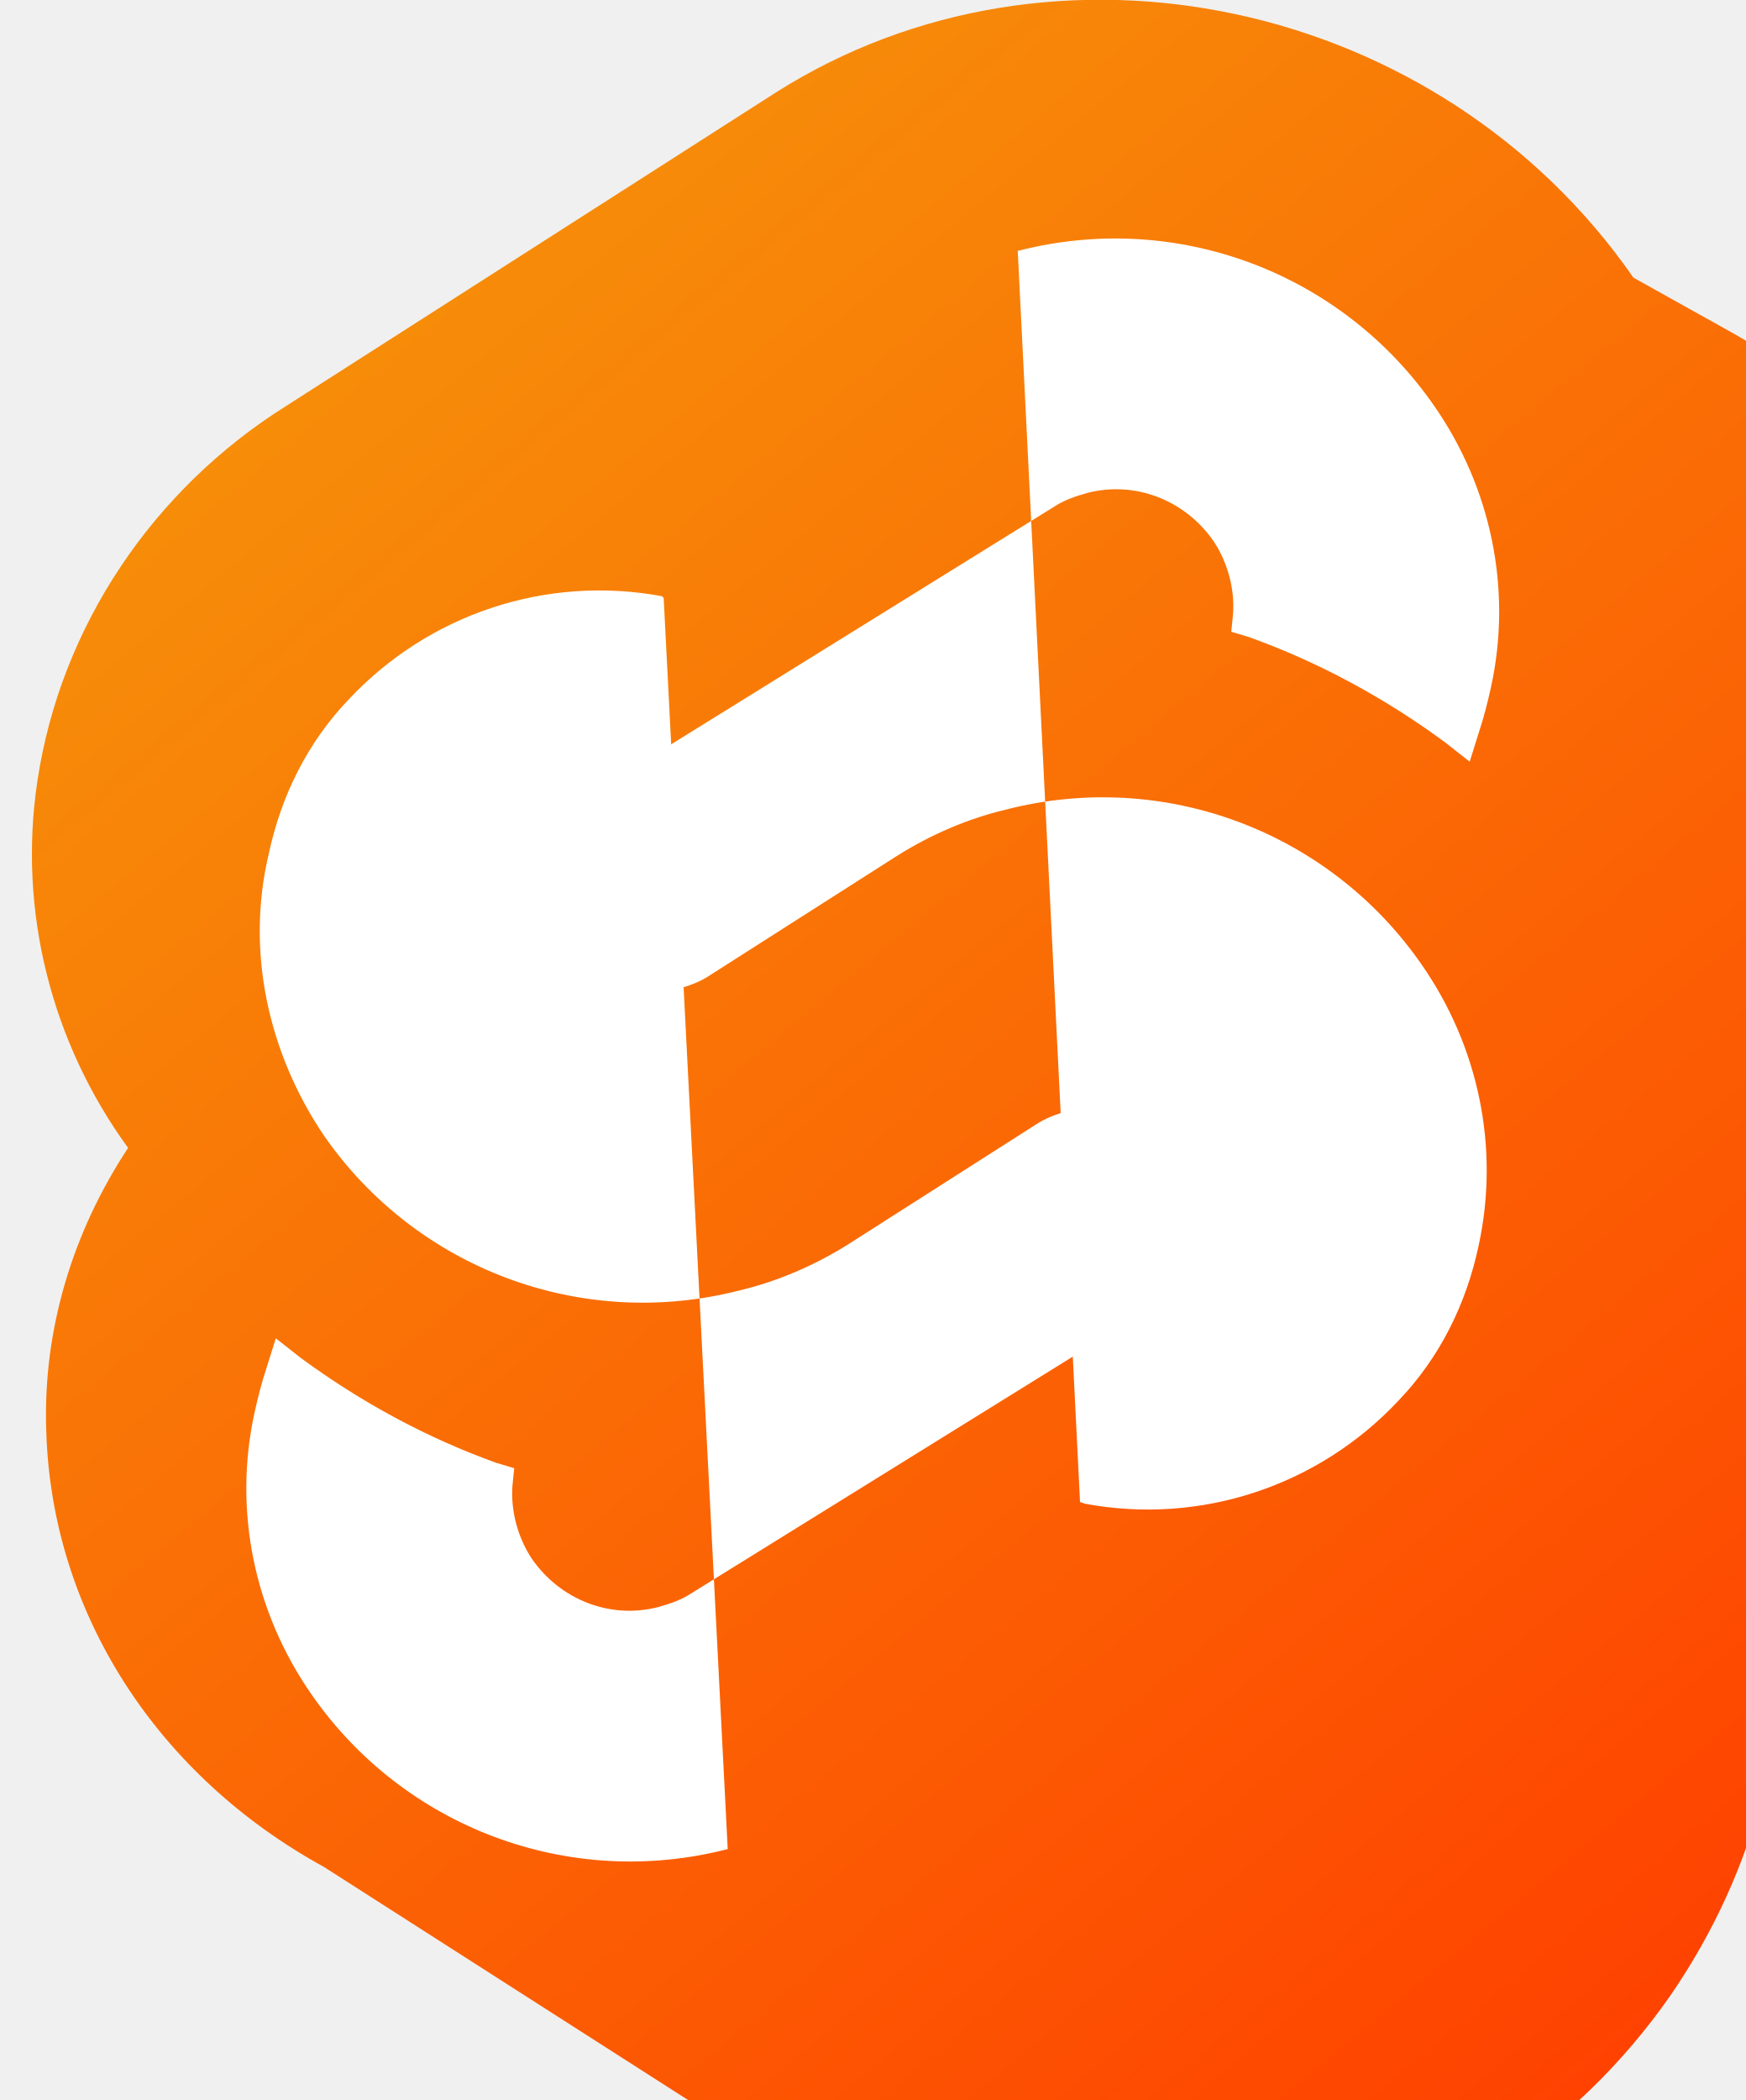
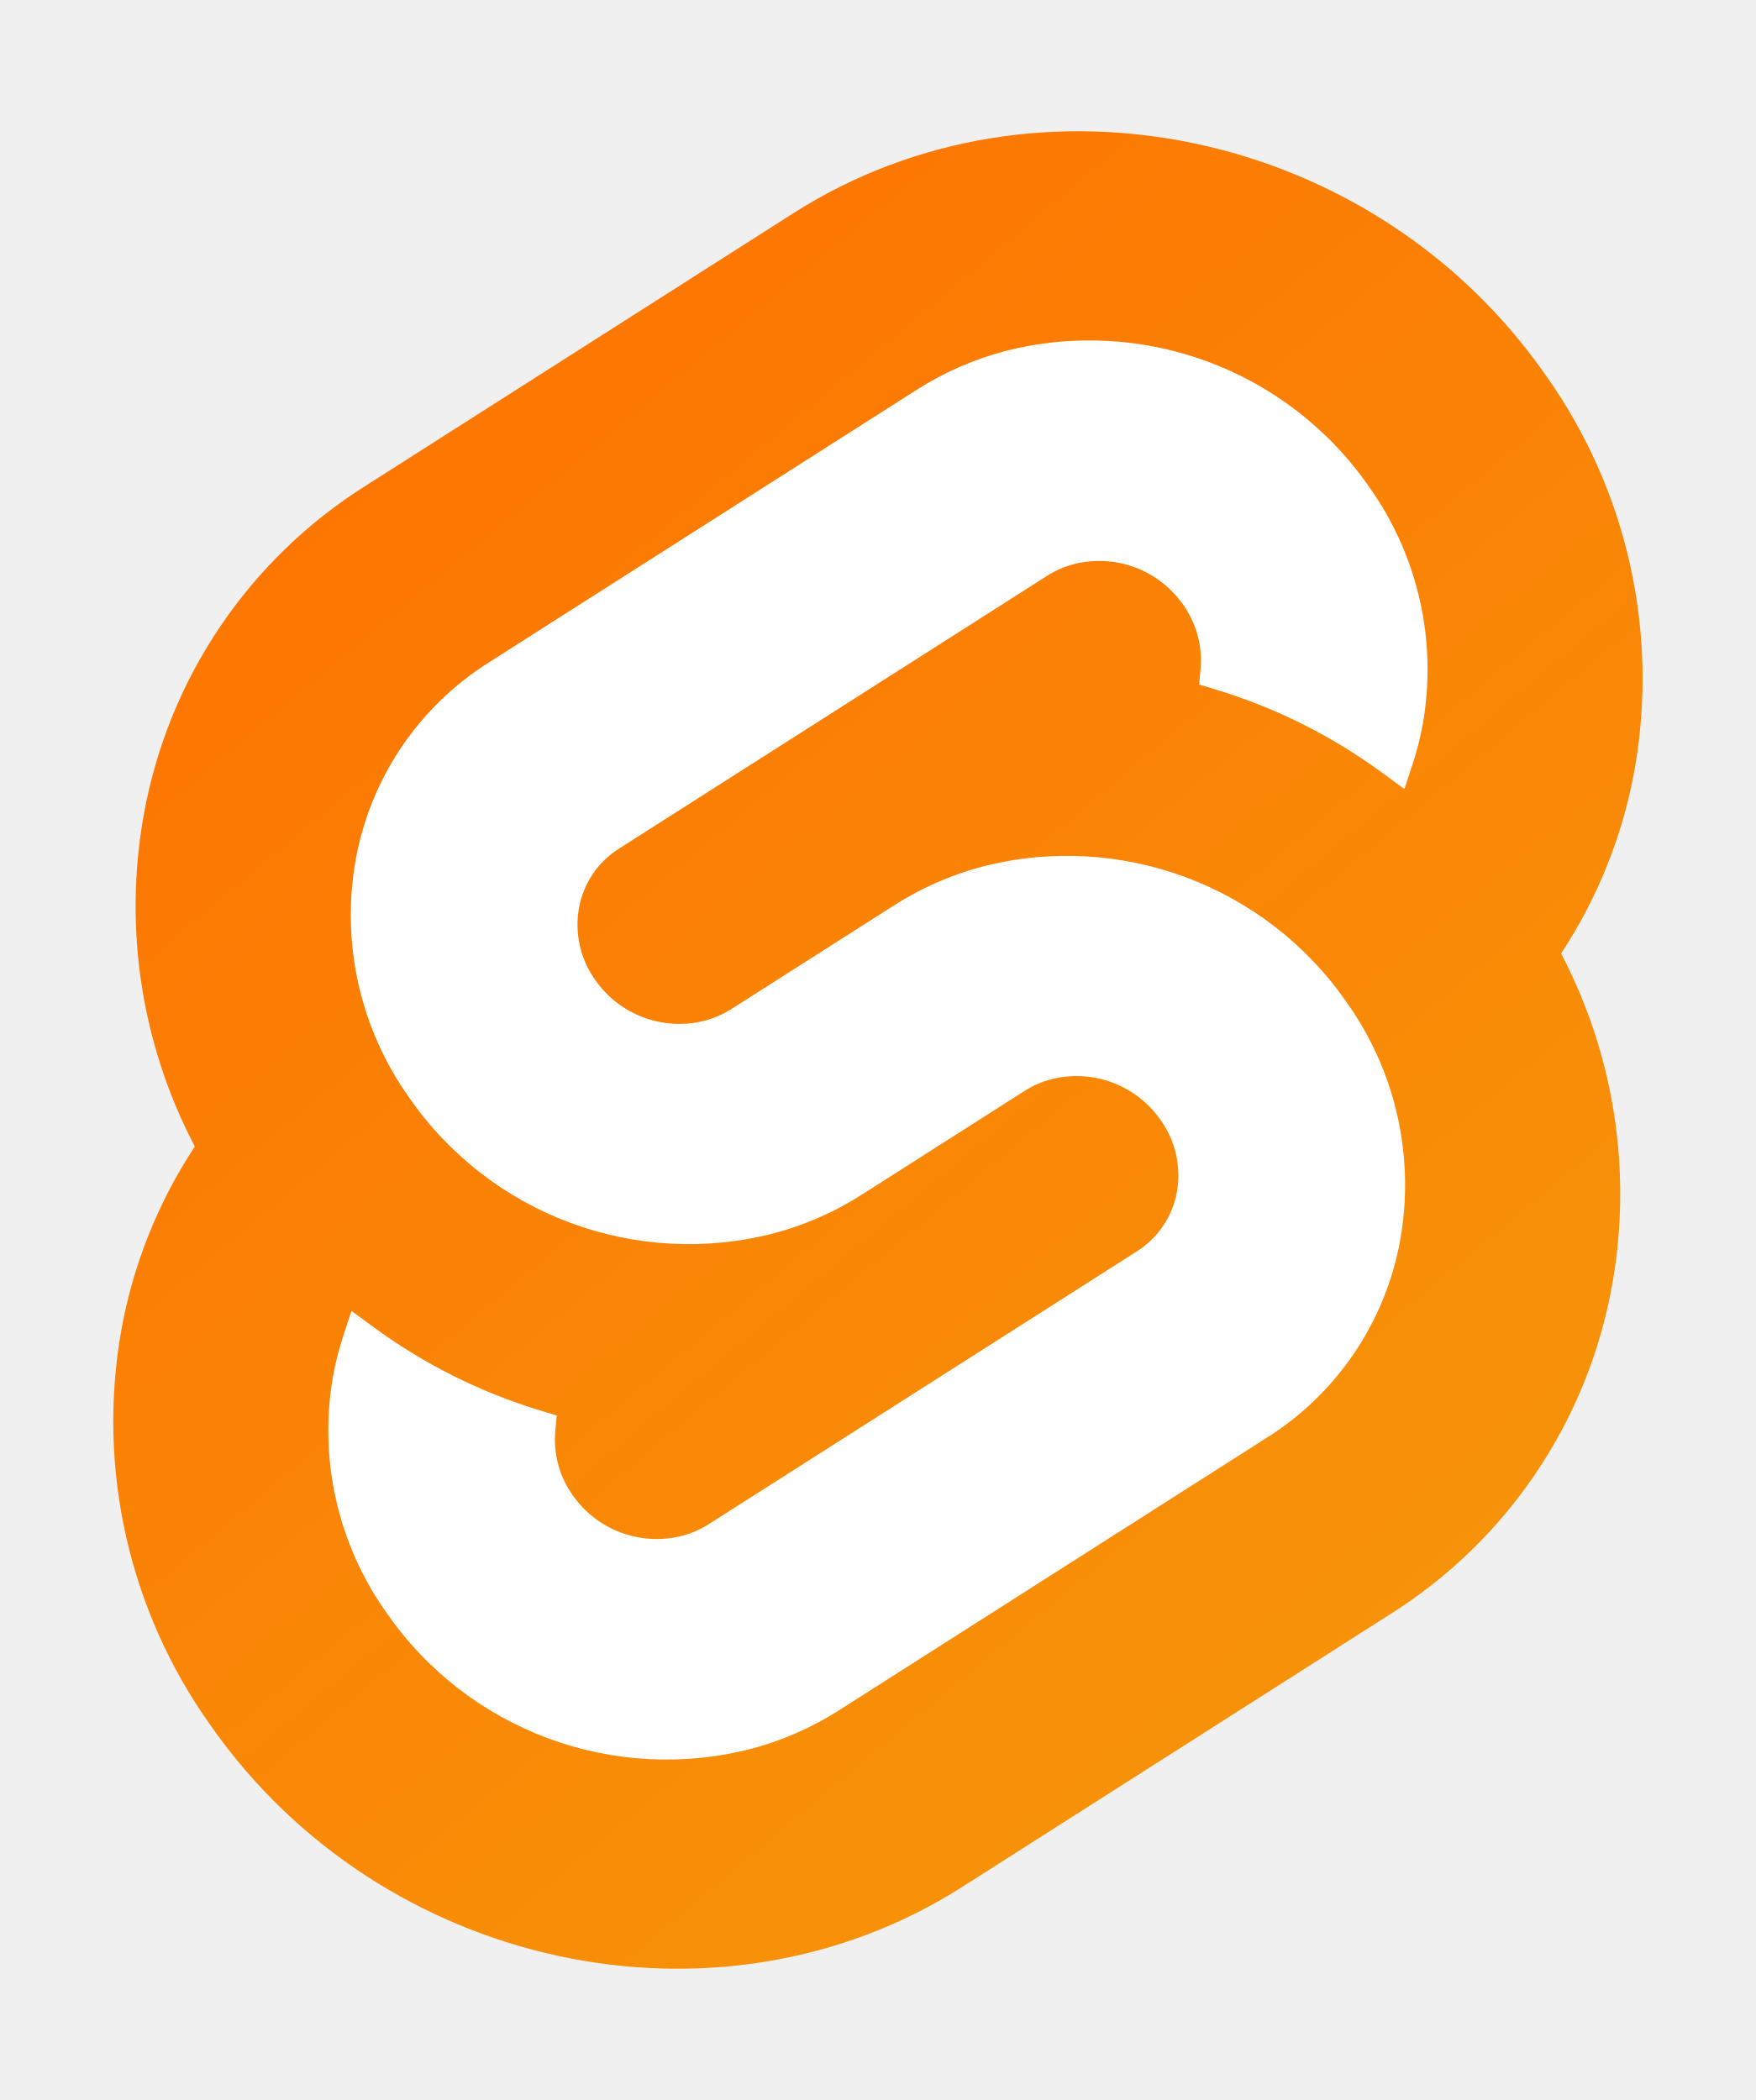
- <svg xmlns="http://www.w3.org/2000/svg" viewBox="0 0 98.1 118">
+ <svg xmlns="http://www.w3.org/2000/svg" width="107" height="128" viewBox="0 0 107 128">
  <defs>
-     <linearGradient id="fv" x1="98.1" y1="118" x2="0" y2="0" gradientUnits="userSpaceOnUse">
-       <stop offset="0%" stop-color="#FF3E00" />
+     <linearGradient id="fv" x1="0" y1="0" x2="107" y2="128" gradientUnits="userSpaceOnUse">
+       <stop offset="0%" stop-color="#FF6B00" />
      <stop offset="100%" stop-color="#F59E0B" />
    </linearGradient>
  </defs>
-   <path fill="url(#fv)" d="M91.8 15.6C80.9-.1 59.2-4.7 43.6 5.2L16.1 22.8C8.6 27.5 3.4 35.2 2.1 43.9c-1.1 7.3.8 14.7 5.1 20.6-3.1 4.7-4.8 10.2-4.6 15.9.3 10.3 6.3 19.4 15.6 24.5l27.5 17.6c15.6 9.9 37.3 5.3 48.2-10.4 2.4-3.5 4.2-7.4 5.2-11.5 7.5-4.7 12.7-12.4 14-21.1 1.1-7.3-.8-14.7-5.1-20.6 3.1-4.7 4.8-10.2 4.6-15.9-.3-10.3-6.3-19.4-15.6-24.5z" />
-   <path fill="#fff" d="M40.9 103.9c-8.9 2.3-18.2-1.2-23.4-8.7-3.2-4.6-4.4-10.3-3.2-15.8.2-.9.4-1.7.7-2.6l.5-1.6 1.4 1.1c3.4 2.5 7.1 4.5 11 5.9l1 .3-.1 1c-.1 1.4.3 2.9 1.1 4.1 1.6 2.3 4.4 3.4 7.1 2.7.7-.2 1.3-.4 1.9-.8L65.5 73c1.4-.9 2.3-2.2 2.6-3.7.3-1.5-.1-3-.9-4.3-1.6-2.3-4.4-3.3-7.1-2.6-.7.2-1.3.4-1.9.8l-10.5 6.7c-1.9 1.2-4 2.1-6.1 2.6-8.9 2.3-18.2-1.2-23.4-8.7-3.1-4.6-4.4-10.3-3.1-15.8.7-3.3 2.2-6.3 4.5-8.7 4.5-4.8 11.1-7 17.6-5.8l.1.1z" />
-   <path fill="#fff" d="M57.2 14.1c8.9-2.3 18.2 1.2 23.4 8.7 3.2 4.6 4.4 10.3 3.2 15.8-.2.9-.4 1.7-.7 2.6l-.5 1.6-1.4-1.1c-3.4-2.5-7.1-4.5-11-5.9l-1-.3.1-1c.1-1.4-.3-2.9-1.1-4.1-1.6-2.3-4.4-3.4-7.1-2.7-.7.2-1.3.4-1.9.8L32.6 45c-1.4.9-2.3 2.2-2.6 3.7-.3 1.5.1 3 .9 4.3 1.6 2.3 4.4 3.3 7.1 2.6.7-.2 1.3-.4 1.9-.8l10.5-6.7c1.9-1.2 4-2.1 6.1-2.6 8.9-2.3 18.2 1.2 23.4 8.7 3.2 4.6 4.4 10.3 3.2 15.8-.7 3.3-2.2 6.3-4.5 8.7-4.5 4.8-11.1 7-17.6 5.8l-.3-.1z" />
+   <path d="M94.157 22.819c-10.4-14.885-30.94-19.297-45.792-9.835L22.282 29.608A29.92 29.92 0 0 0 8.764 49.65a31.5 31.5 0 0 0 3.108 20.231 30 30 0 0 0-4.477 11.183 31.9 31.9 0 0 0 5.448 24.116c10.402 14.887 30.942 19.297 45.791 9.835l26.083-16.624A29.92 29.92 0 0 0 98.235 78.35a31.53 31.53 0 0 0-3.105-20.232 30 30 0 0 0 4.474-11.182 31.88 31.88 0 0 0-5.447-24.116" style="fill:url(#fv)" />
+   <path d="M45.817 106.582a20.72 20.72 0 0 1-22.237-8.243 19.17 19.17 0 0 1-3.277-14.503 18 18 0 0 1 .624-2.435l.49-1.498 1.337.981a33.6 33.6 0 0 0 10.203 5.098l.97.294-.09.968a5.85 5.85 0 0 0 1.052 3.878 6.24 6.24 0 0 0 6.695 2.485 5.8 5.8 0 0 0 1.603-.704L69.27 76.28a5.43 5.43 0 0 0 2.45-3.631 5.8 5.8 0 0 0-.987-4.371 6.24 6.24 0 0 0-6.698-2.487 5.7 5.7 0 0 0-1.6.704l-9.953 6.345a19 19 0 0 1-5.296 2.326 20.72 20.72 0 0 1-22.237-8.243 19.17 19.17 0 0 1-3.277-14.502 17.99 17.99 0 0 1 8.13-12.052l26.081-16.623a19 19 0 0 1 5.3-2.329 20.72 20.72 0 0 1 22.237 8.243 19.17 19.17 0 0 1 3.277 14.503 18 18 0 0 1-.624 2.435l-.49 1.498-1.337-.98a33.6 33.6 0 0 0-10.203-5.1l-.97-.294.09-.968a5.86 5.86 0 0 0-1.052-3.878 6.24 6.24 0 0 0-6.696-2.485 5.8 5.8 0 0 0-1.602.704L37.73 51.72a5.42 5.42 0 0 0-2.449 3.63 5.79 5.79 0 0 0 .986 4.372 6.24 6.24 0 0 0 6.698 2.486 5.8 5.8 0 0 0 1.602-.704l9.952-6.342a19 19 0 0 1 5.295-2.328 20.72 20.72 0 0 1 22.237 8.242 19.17 19.17 0 0 1 3.277 14.503 18 18 0 0 1-8.13 12.053l-26.081 16.622a19 19 0 0 1-5.3 2.328" style="fill:#fff" />
</svg>
